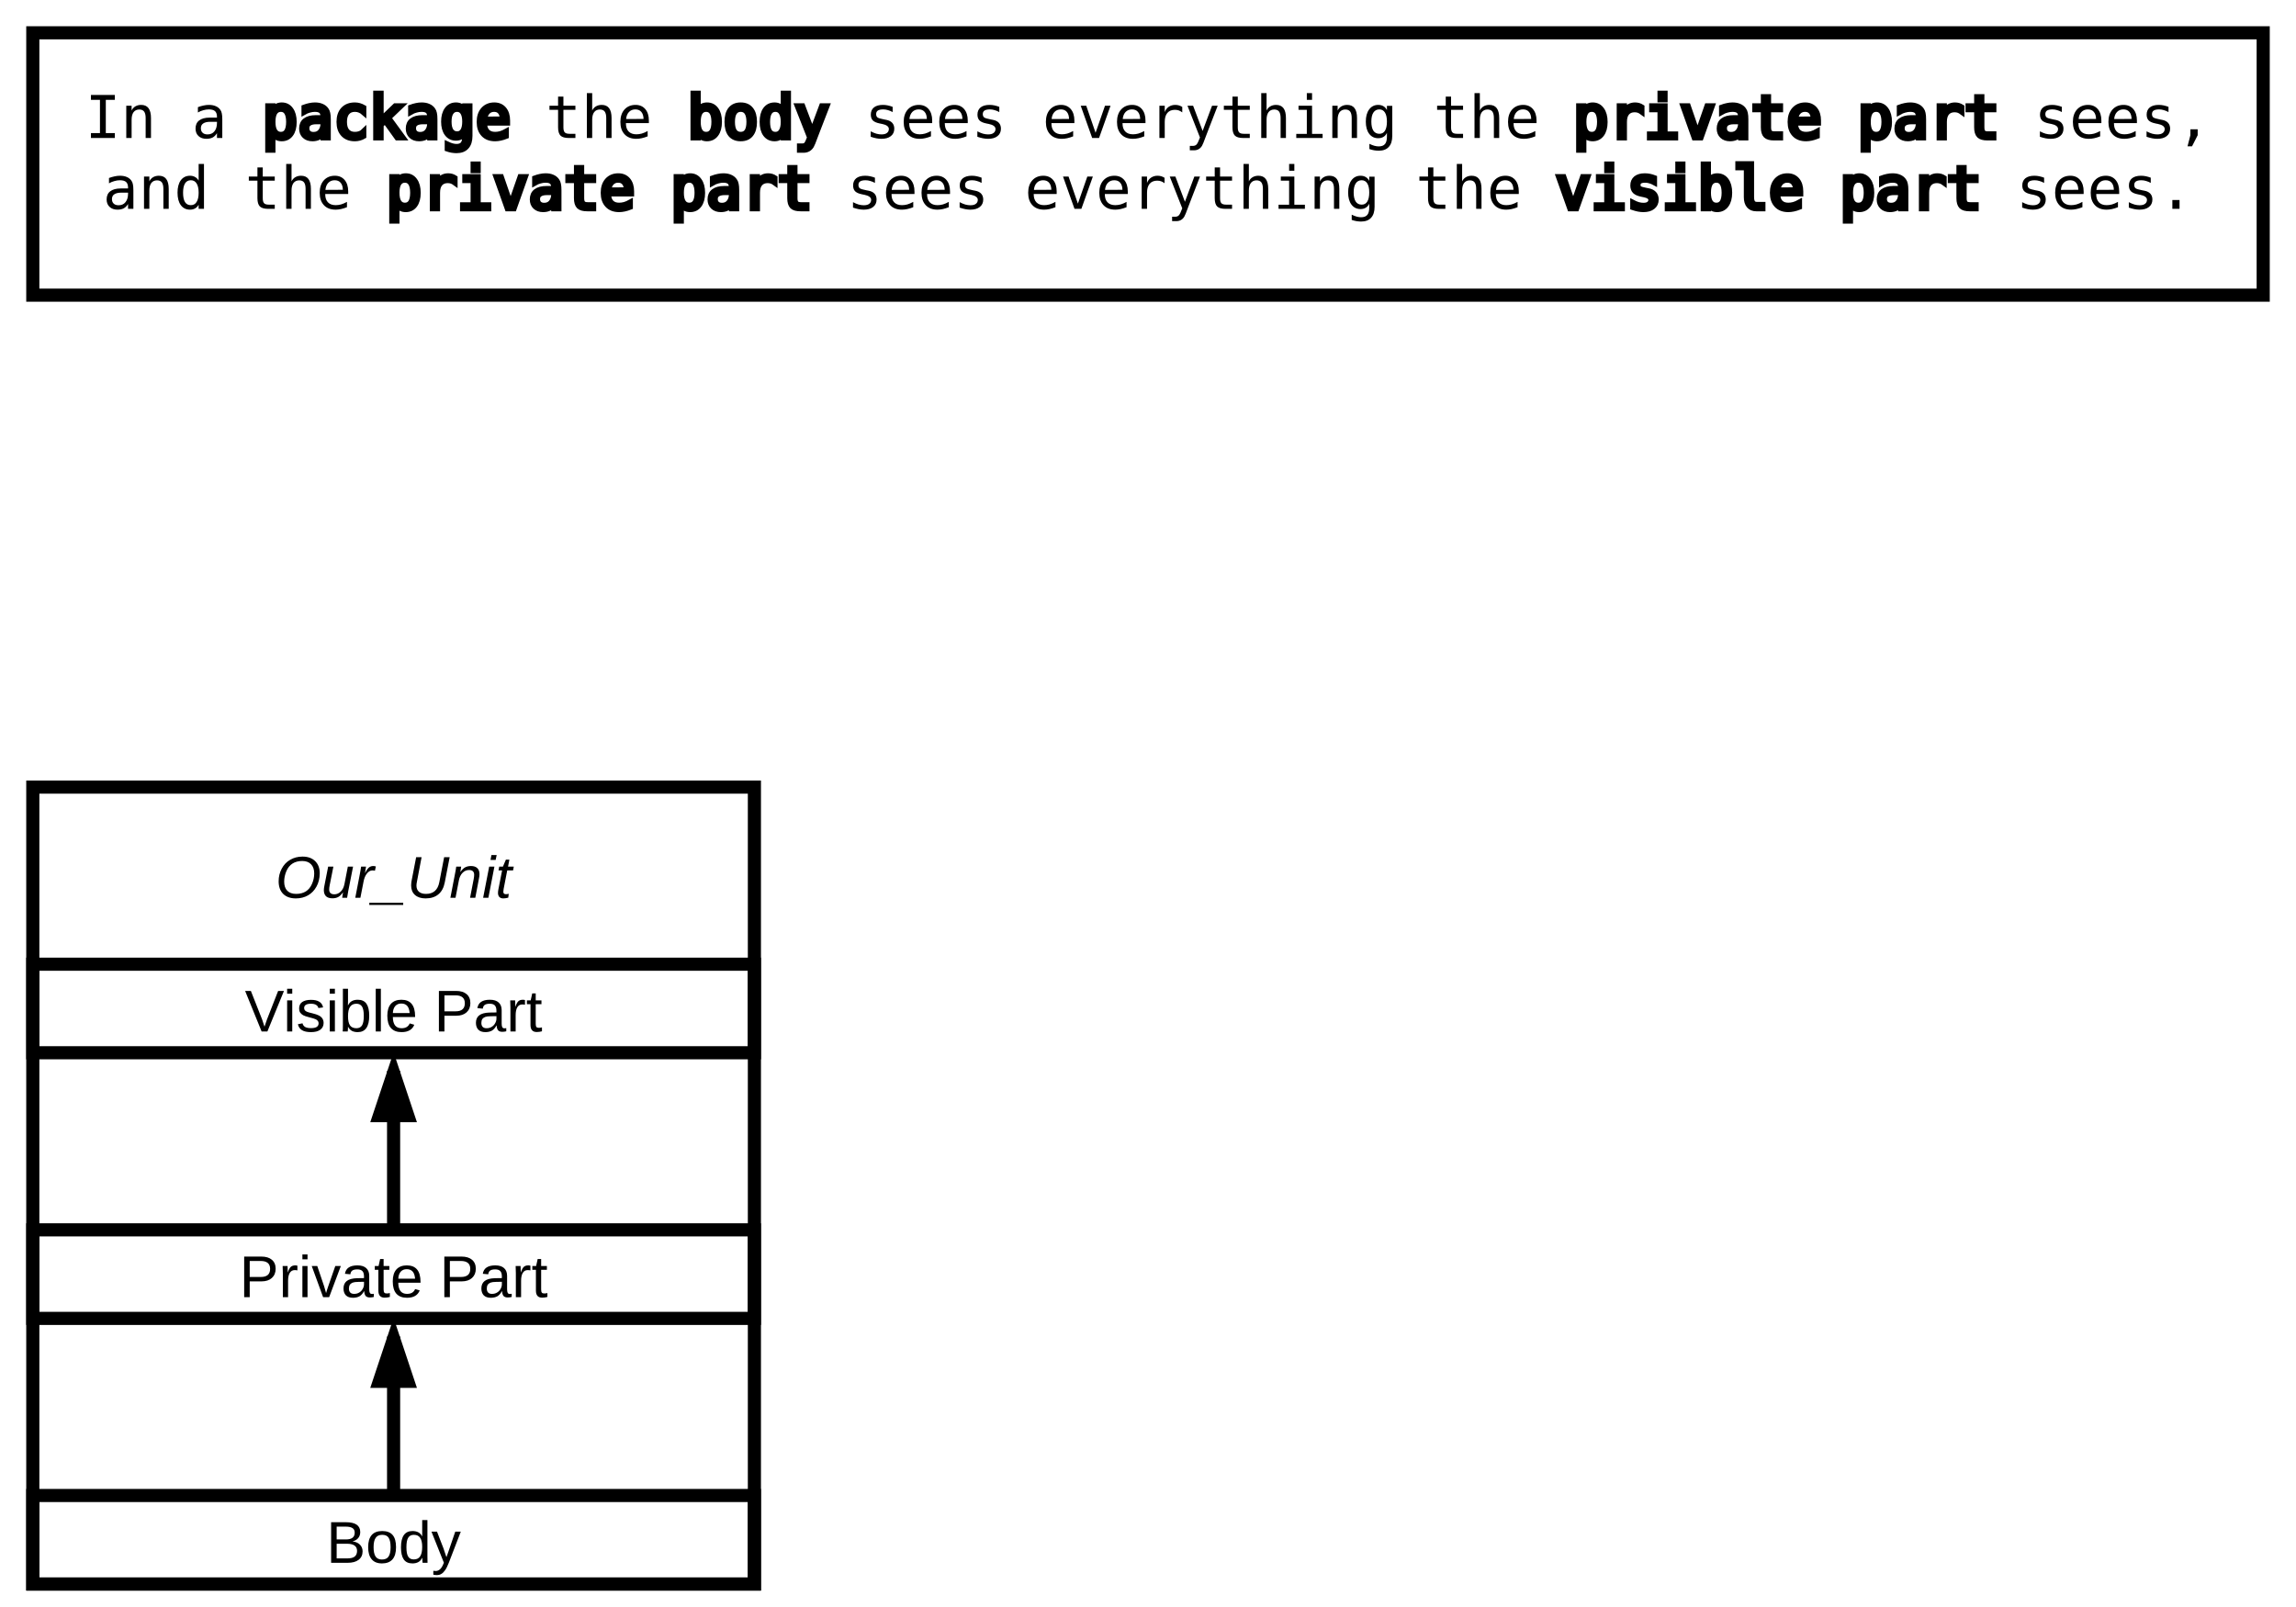
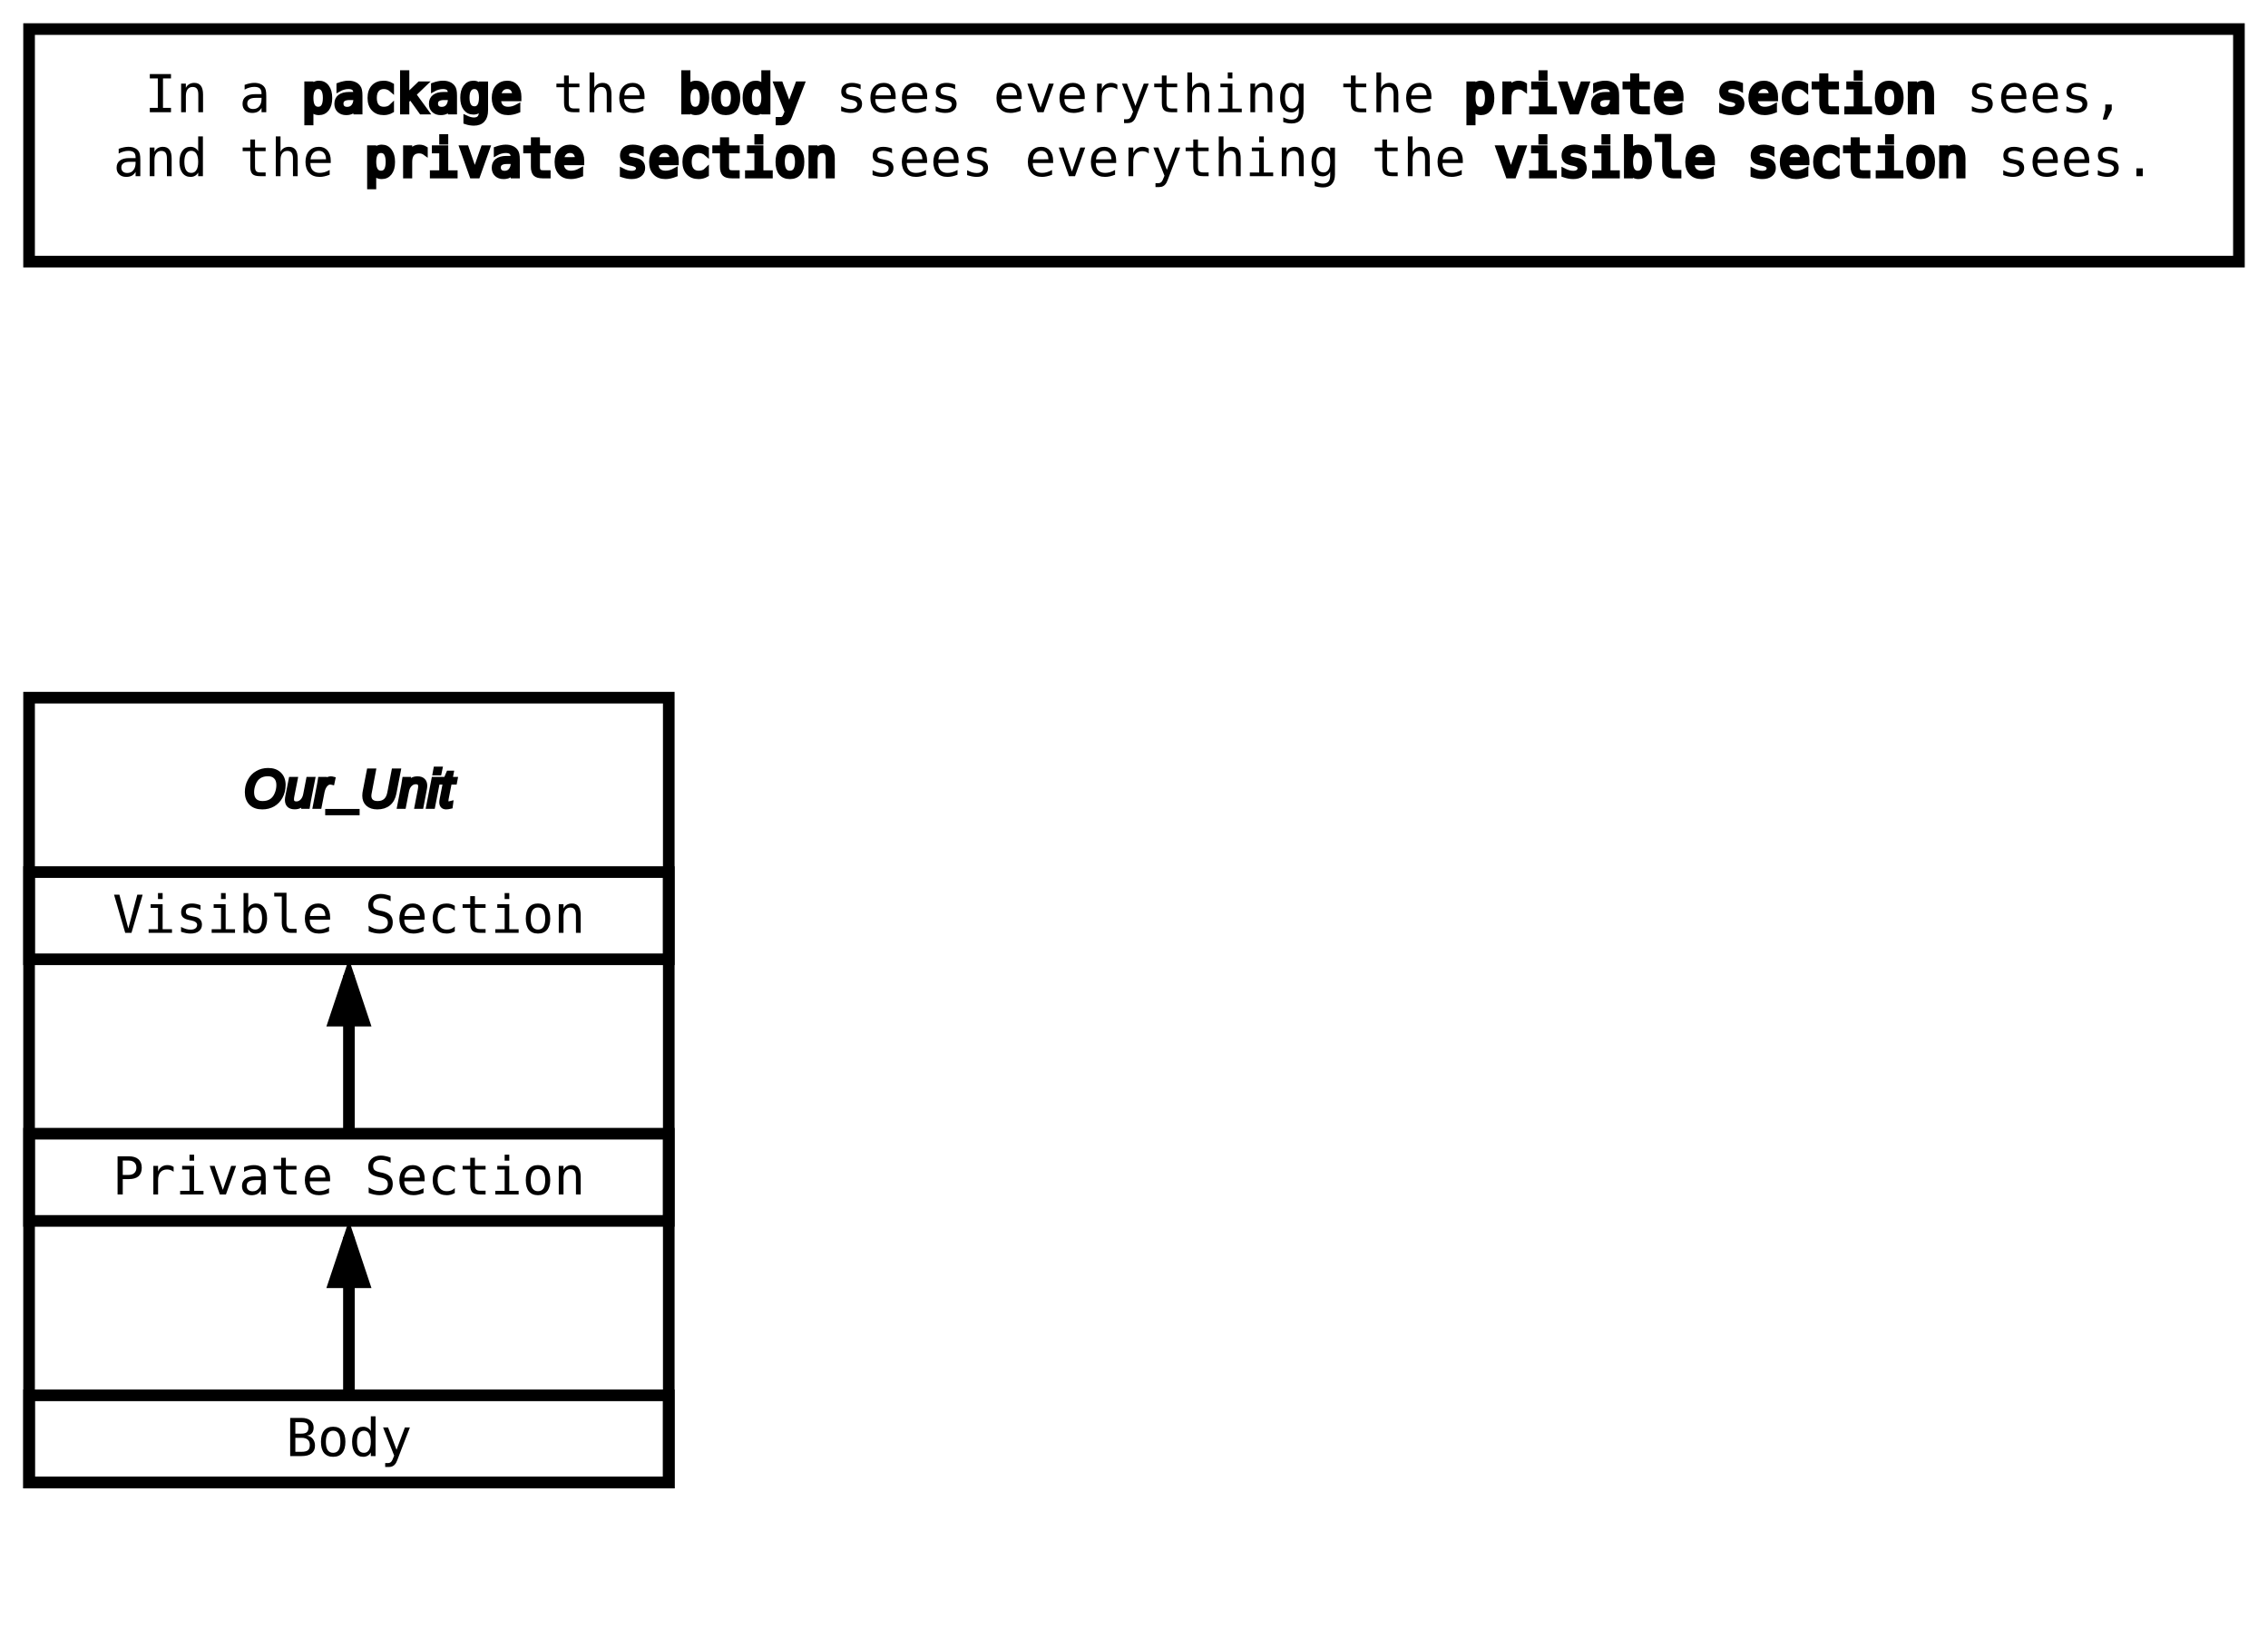
- <svg xmlns="http://www.w3.org/2000/svg" baseProfile="full" version="1.1" height="245" width="350">
-   <rect fill="none" stroke="#000000" stroke-width="2" height="40" width="340" x="5" y="5" />
-   <text xml:space="preserve" fill="#000000" stroke="none" text-align="left" font-size="9px" font-family="Monospace" font-weight="normal" x="12.974" y="21.04">
-     <tspan x="12.974" y="21.04" style="fill:#000000">In a</tspan>
-     <tspan x="39.978" y="21.04" style="fill:#000000;stroke:#000000;stroke-width:0.75">package</tspan>
-     <tspan x="83.185" y="21.04" style="fill:#000000">the</tspan>
-     <tspan x="104.789" y="21.04" style="fill:#000000;stroke:#000000;stroke-width:0.75">body</tspan>
-     <tspan x="131.793" y="21.04" style="fill:#000000">sees everything the</tspan>
-     <tspan x="239.811" y="21.04" style="fill:#000000;stroke:#000000;stroke-width:0.75">private part</tspan>
-     <tspan x="310.022" y="21.04" style="fill:#000000">sees,</tspan>
+ <svg xmlns="http://www.w3.org/2000/svg" baseProfile="full" version="1.1" height="280" width="390">
+   <rect fill="none" stroke="#000000" stroke-width="2" height="40" width="380" x="5" y="5" />
+   <text xml:space="preserve" fill="#000000" stroke="none" text-align="left" font-size="9px" font-family="Monospace" font-weight="normal" x="24.872" y="19.3">
+     <tspan x="24.872" y="19.3" style="fill:#000000">In a </tspan>
+     <tspan x="51.877" y="19.3" style="fill:#000000;stroke:#000000;stroke-width:0.75">package</tspan>
+     <tspan x="89.683" y="19.3" style="fill:#000000"> the </tspan>
+     <tspan x="116.687" y="19.3" style="fill:#000000;stroke:#000000;stroke-width:0.75">body</tspan>
+     <tspan x="138.291" y="19.3" style="fill:#000000"> sees everything the </tspan>
+     <tspan x="251.709" y="19.3" style="fill:#000000;stroke:#000000;stroke-width:0.75">private section</tspan>
+     <tspan x="332.722" y="19.3" style="fill:#000000"> sees,</tspan>
  </text>
-   <text xml:space="preserve" fill="#000000" stroke="none" text-align="left" font-size="9px" font-family="Monospace" font-weight="normal" x="15.674" y="31.84">
-     <tspan x="15.674" y="31.84" style="fill:#000000">and the</tspan>
-     <tspan x="58.881" y="31.84" style="fill:#000000;stroke:#000000;stroke-width:0.75">private part</tspan>
-     <tspan x="129.093" y="31.84" style="fill:#000000">sees everything the</tspan>
-     <tspan x="237.11" y="31.84" style="fill:#000000;stroke:#000000;stroke-width:0.75">visible part</tspan>
-     <tspan x="307.322" y="31.84" style="fill:#000000">sees.</tspan>
+   <text xml:space="preserve" fill="#000000" stroke="none" text-align="left" font-size="9px" font-family="Monospace" font-weight="normal" x="19.471" y="30.3">
+     <tspan x="19.471" y="30.3" style="fill:#000000">and the </tspan>
+     <tspan x="62.678" y="30.3" style="fill:#000000;stroke:#000000;stroke-width:0.75">private section</tspan>
+     <tspan x="143.692" y="30.3" style="fill:#000000"> sees everything the </tspan>
+     <tspan x="257.11" y="30.3" style="fill:#000000;stroke:#000000;stroke-width:0.75">visible section</tspan>
+     <tspan x="338.123" y="30.3" style="fill:#000000"> sees.</tspan>
  </text>
-   <rect fill="none" stroke="#000000" stroke-width="2" height="121.5" width="110" x="5" y="120" />
-   <text xml:space="preserve" fill="#000000" stroke="none" text-align="center" font-size="9px" font-family="arial" font-weight="normal" font-style="italic" text-anchor="middle" x="60.0" y="136.875">Our_Unit</text>
-   <rect fill="none" stroke="#000000" stroke-width="2" height="13.5" width="110" x="5" y="147.0" />
-   <text xml:space="preserve" fill="#000000" stroke="none" text-align="left" font-size="9px" font-family="Arial" font-weight="normal" text-anchor="middle" x="60.0" y="157.26">Visible Part</text>
-   <polygon fill="#000000" stroke="#000000" stroke-width="1" transform="rotate(45, 60.0, 162.0)" points="60.0,162.0 64.05,170.1 68.1,166.05 " />
-   <line fill="none" stroke="#000000" stroke-width="2" x1="60.0" y1="163.25" x2="60.0" y2="188.25" />
-   <rect fill="none" stroke="#000000" stroke-width="2" height="13.5" width="110" x="5" y="187.5" />
-   <text xml:space="preserve" fill="#000000" stroke="none" text-align="left" font-size="9px" font-family="Arial" font-weight="normal" text-anchor="middle" x="60.0" y="197.76">Private Part</text>
-   <polygon fill="#000000" stroke="#000000" stroke-width="1" transform="rotate(45, 60.0, 202.5)" points="60.0,202.5 64.05,210.6 68.1,206.55 " />
-   <line fill="none" stroke="#000000" stroke-width="2" x1="60.0" y1="203.75" x2="60.0" y2="228.75" />
-   <rect fill="none" stroke="#000000" stroke-width="2" height="13.5" width="110" x="5" y="228.0" />
-   <text xml:space="preserve" fill="#000000" stroke="none" text-align="left" font-size="9px" font-family="Arial" font-weight="normal" text-anchor="middle" x="60.0" y="238.26">Body</text>
+   <rect fill="none" stroke="#000000" stroke-width="2" height="135" width="110" x="5" y="120" />
+   <text xml:space="preserve" fill="#000000" stroke="#000000" stroke-width="0.75" text-align="center" font-size="9px" font-family="arial" font-weight="normal" font-style="italic" text-anchor="middle" x="60.0" y="138.75">Our_Unit</text>
+   <rect fill="none" stroke="#000000" stroke-width="2" height="15" width="110" x="5" y="150" />
+   <text xml:space="preserve" fill="#000000" stroke="none" text-align="left" font-size="9px" font-family="Monospace" font-weight="normal" text-anchor="middle" x="60.0" y="160.45">Visible Section</text>
+   <polygon fill="#000000" stroke="#000000" stroke-width="1" transform="rotate(45, 60.0, 166.5)" points="60.0,166.5 64.5,175.5 69.0,171.0 " />
+   <line fill="none" stroke="#000000" stroke-width="2" x1="60.0" y1="167.75" x2="60.0" y2="195.75" />
+   <rect fill="none" stroke="#000000" stroke-width="2" height="15" width="110" x="5" y="195" />
+   <text xml:space="preserve" fill="#000000" stroke="none" text-align="left" font-size="9px" font-family="Monospace" font-weight="normal" text-anchor="middle" x="60.0" y="205.45">Private Section</text>
+   <polygon fill="#000000" stroke="#000000" stroke-width="1" transform="rotate(45, 60.0, 211.5)" points="60.0,211.5 64.5,220.5 69.0,216.0 " />
+   <line fill="none" stroke="#000000" stroke-width="2" x1="60.0" y1="212.75" x2="60.0" y2="240.75" />
+   <rect fill="none" stroke="#000000" stroke-width="2" height="15" width="110" x="5" y="240" />
+   <text xml:space="preserve" fill="#000000" stroke="none" text-align="left" font-size="9px" font-family="Monospace" font-weight="normal" text-anchor="middle" x="60.0" y="250.45">Body</text>
</svg>
